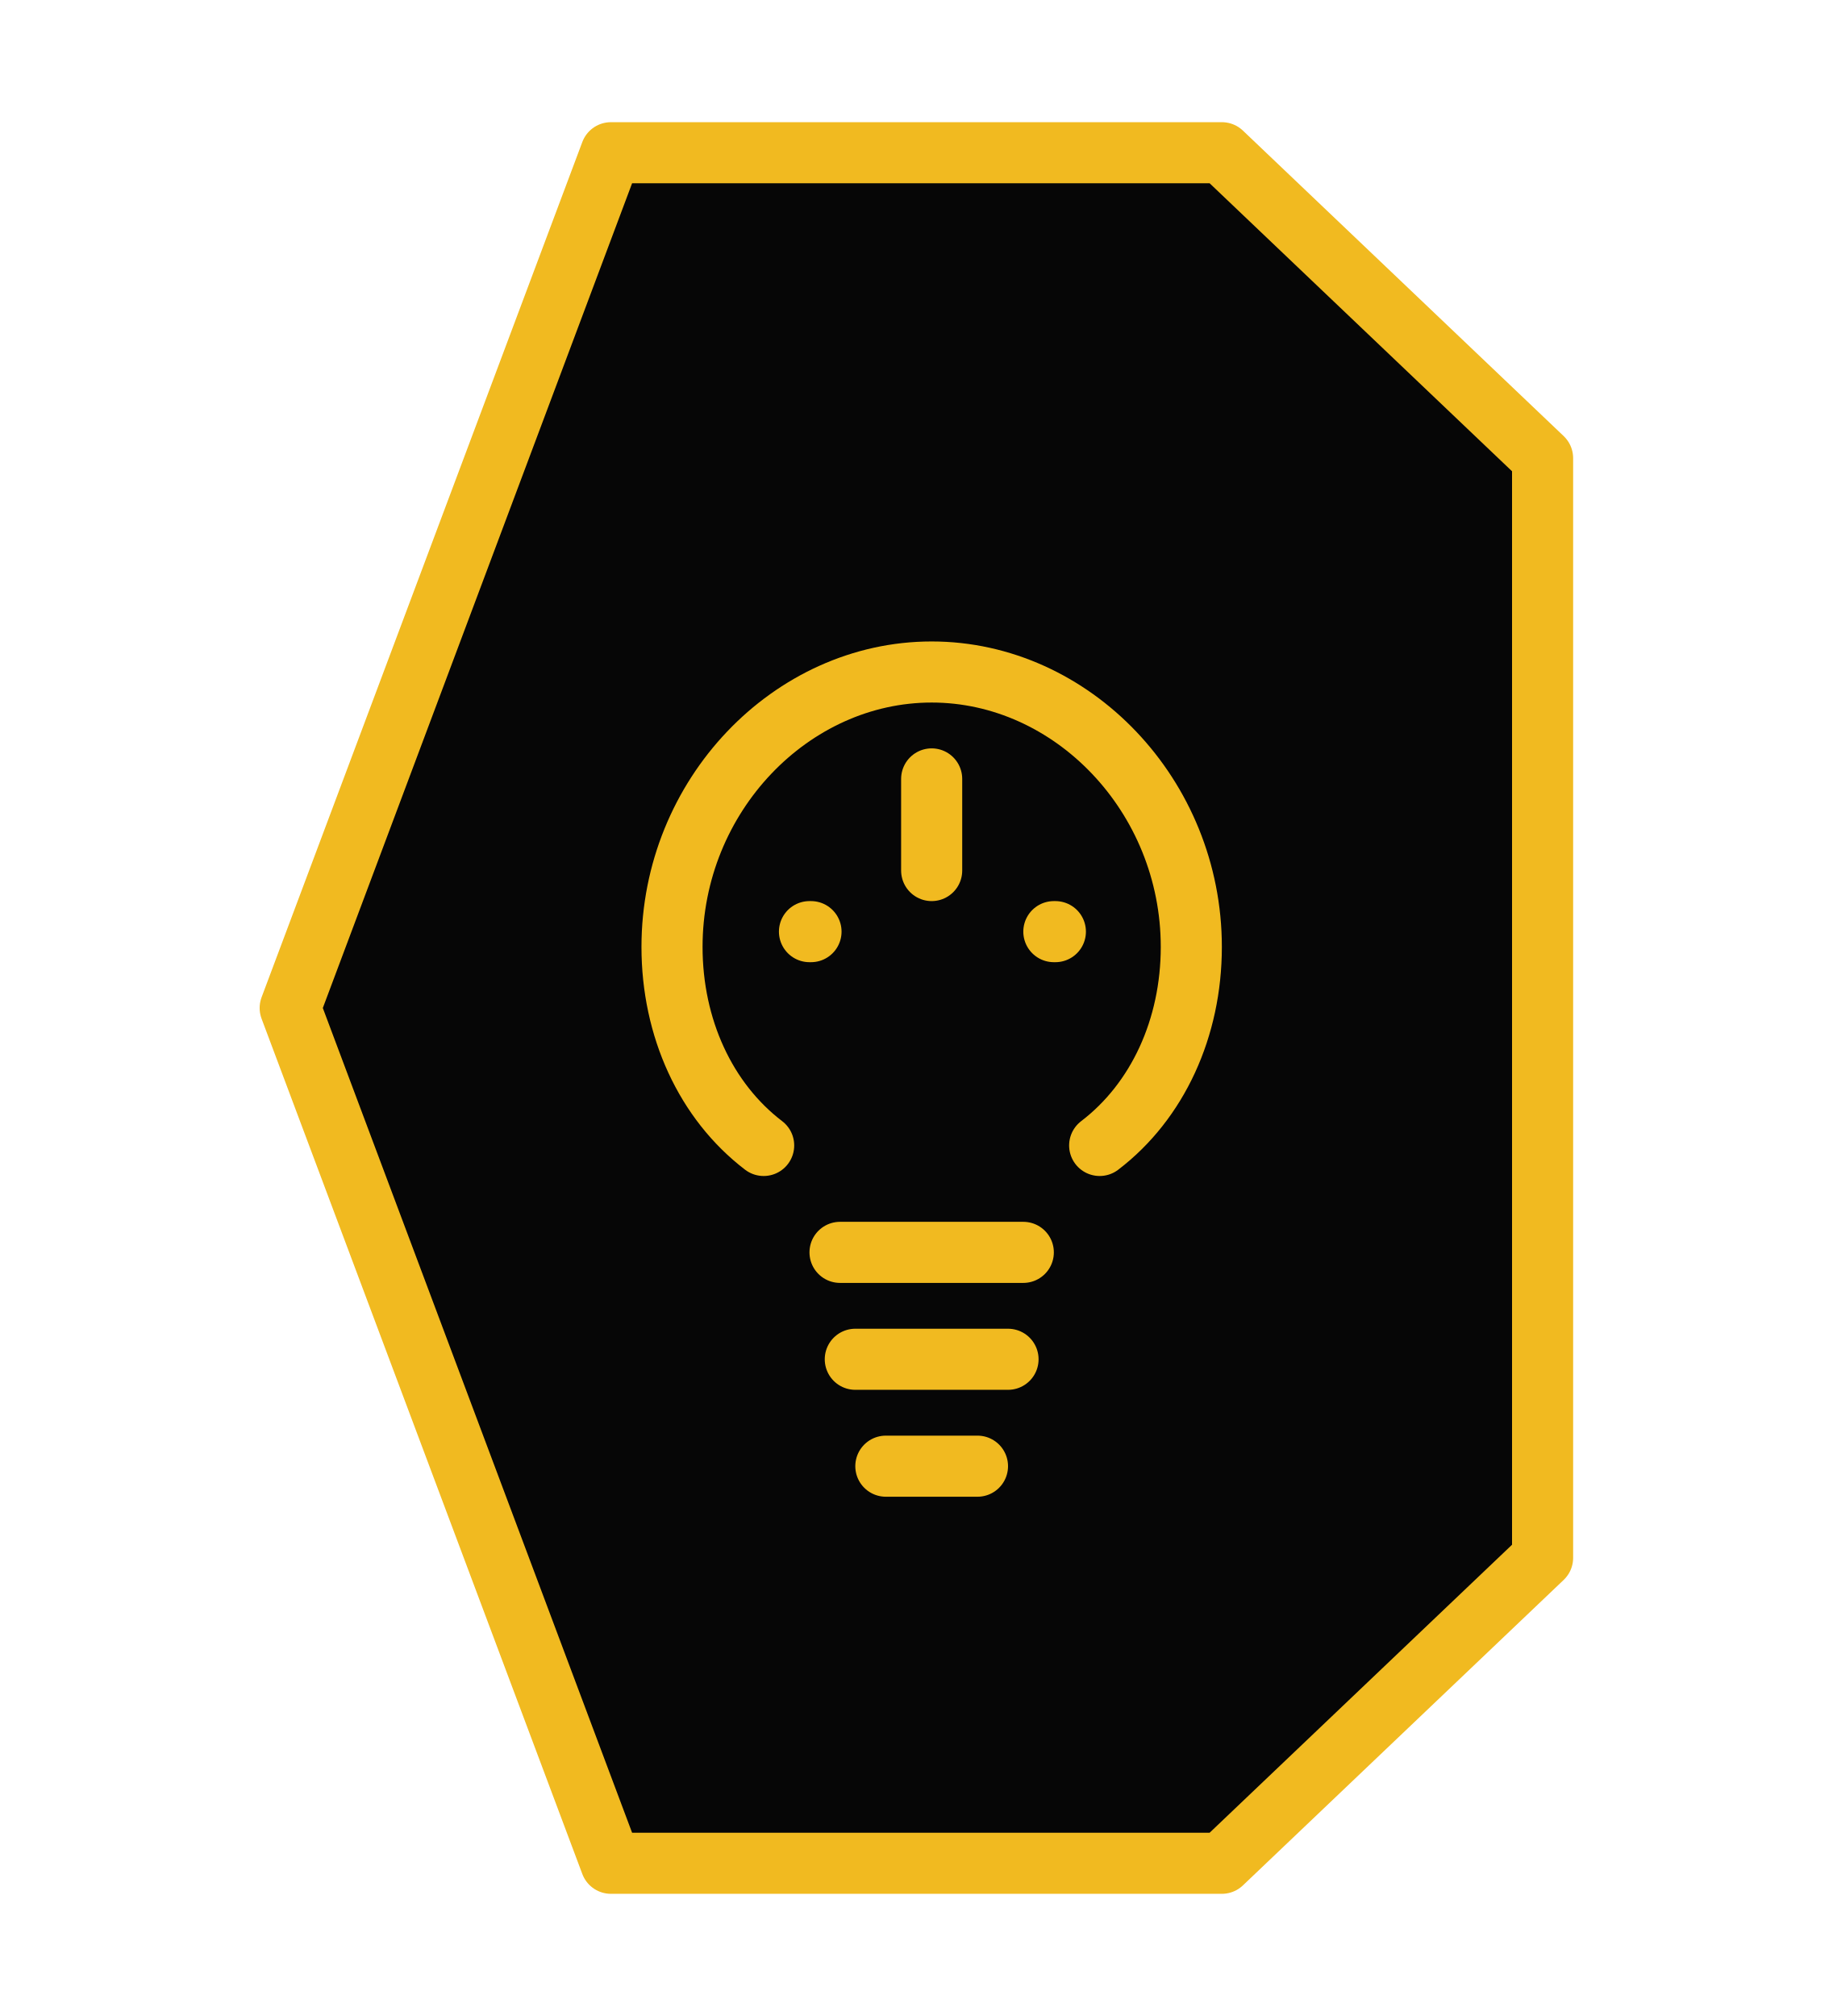
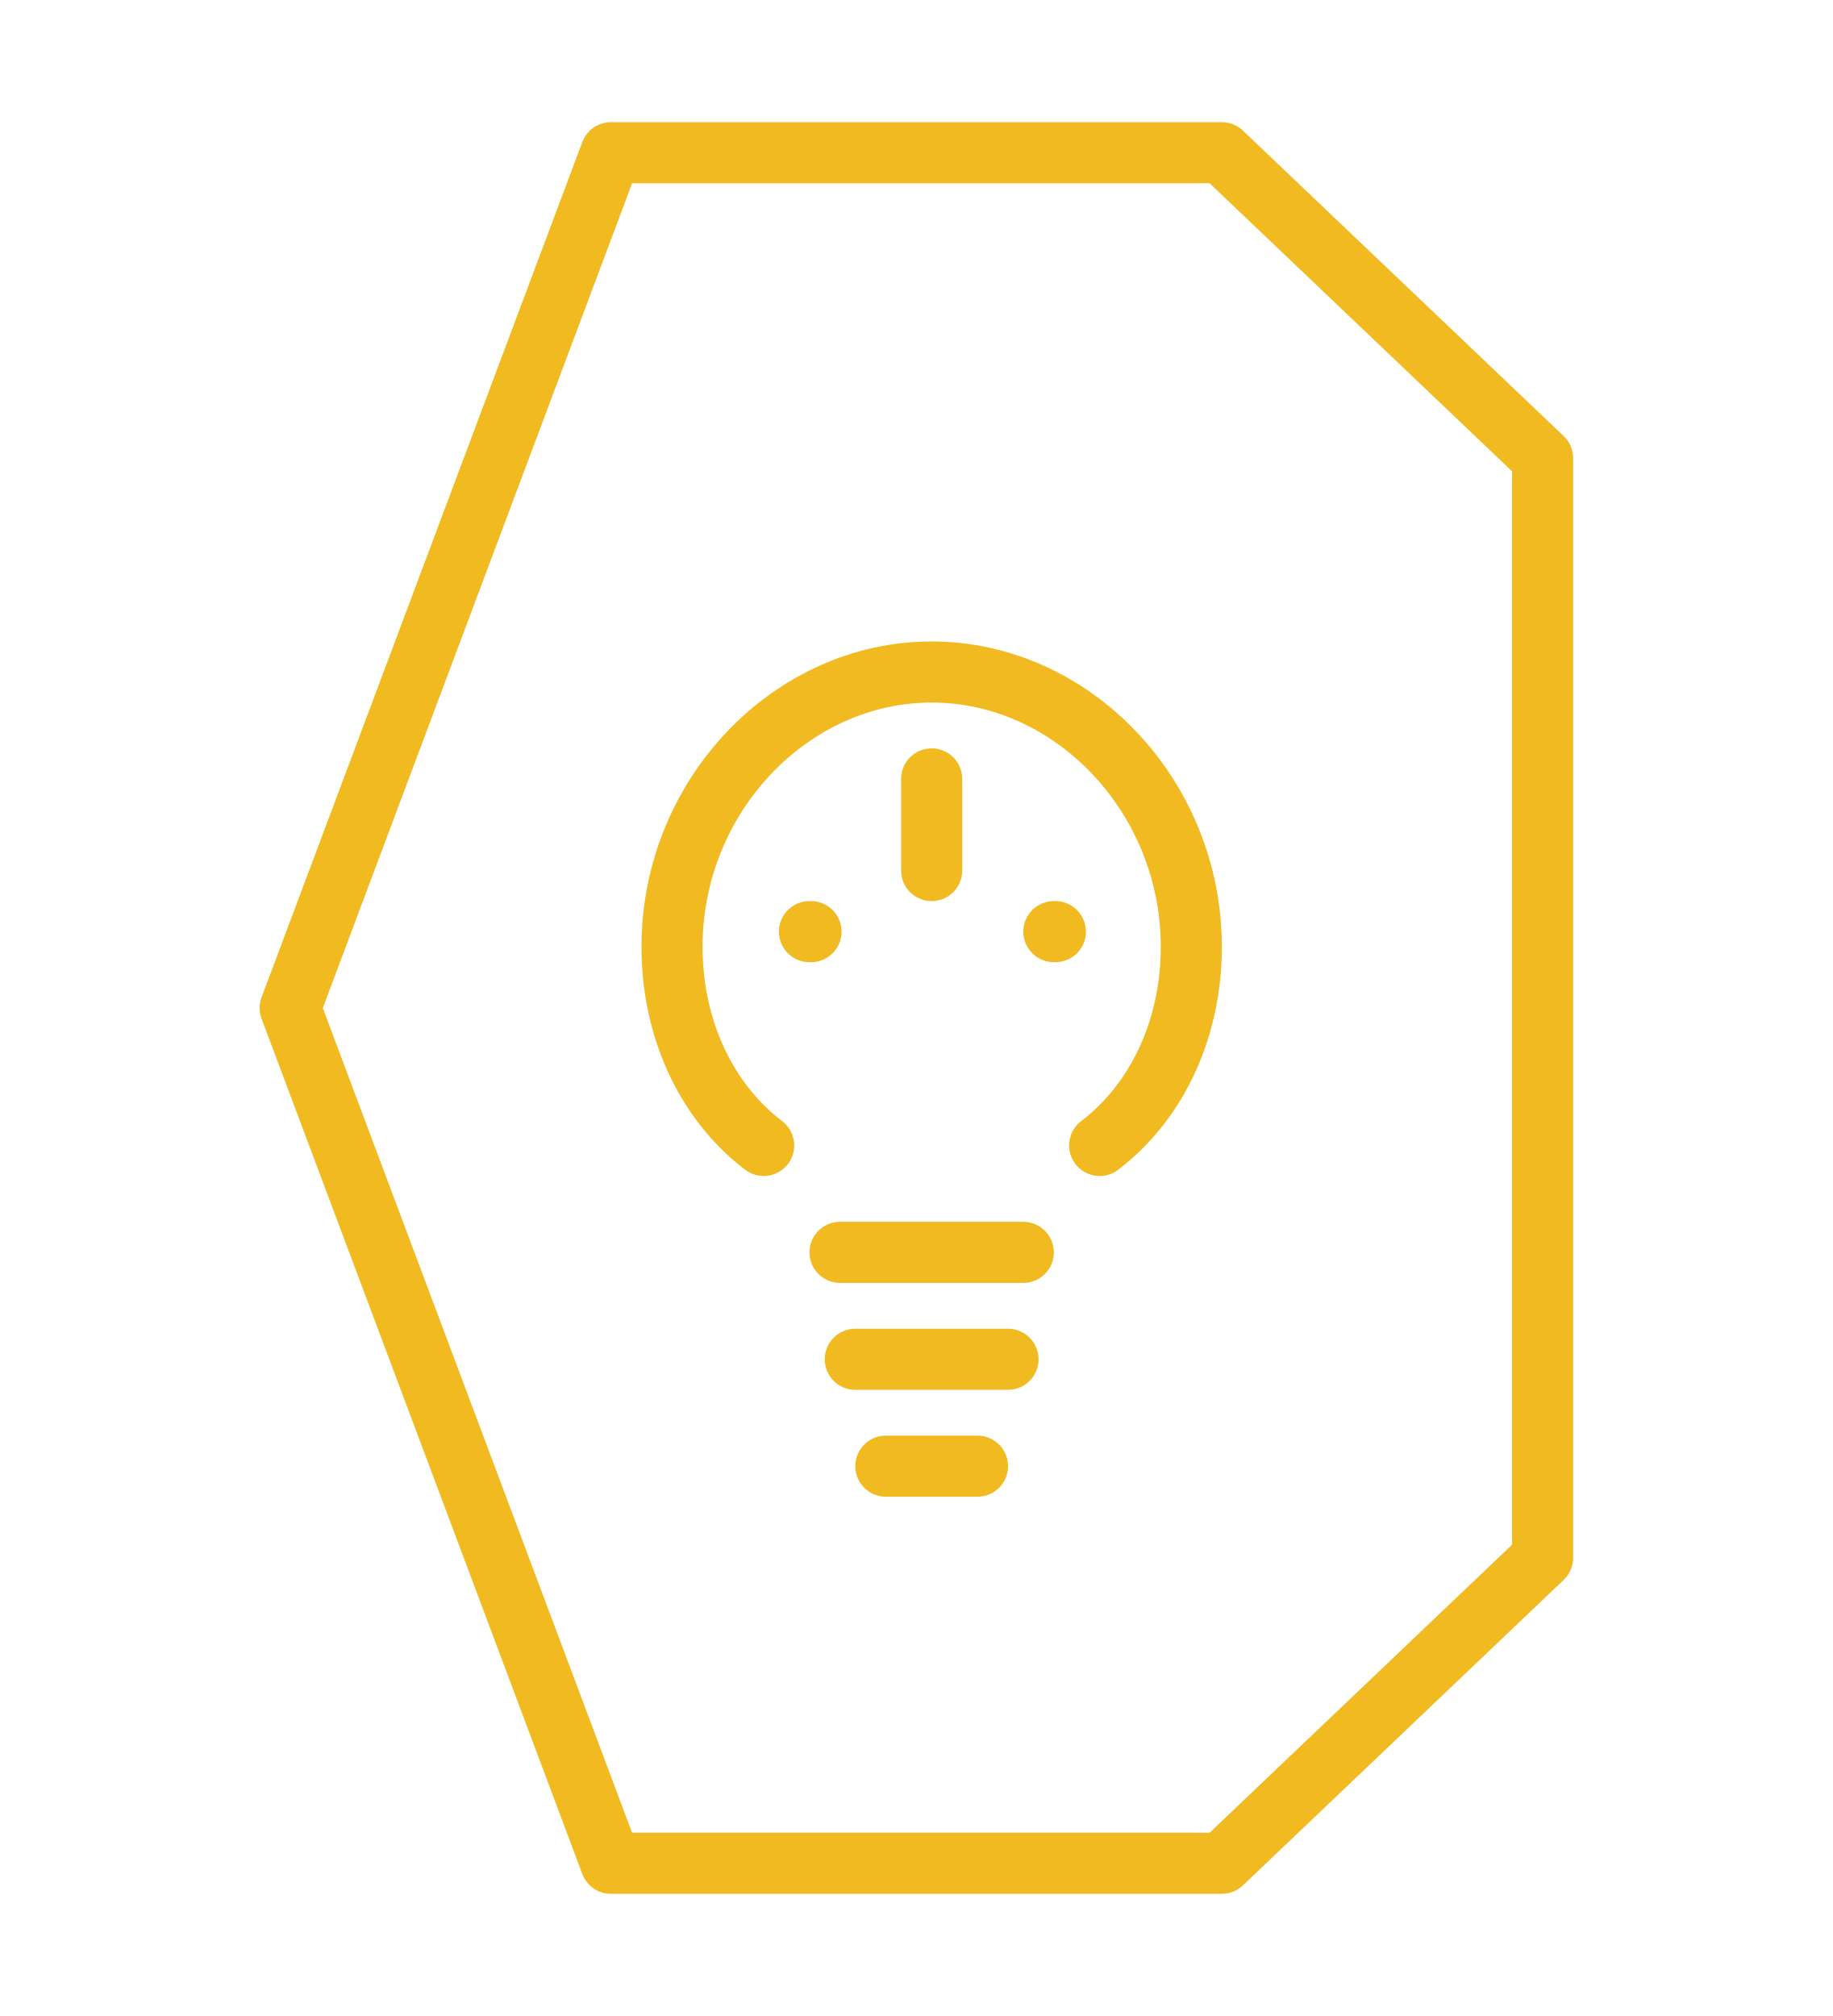
<svg xmlns="http://www.w3.org/2000/svg" width="120" height="132" viewBox="0 0 120 132" fill="none">
-   <path d="M40 10H80L101 30V102L80 122H40L19 66L40 10Z" fill="#060606" stroke="#F1BA20" stroke-width="4" stroke-linejoin="round" />
+   <path d="M40 10H80L101 30V102L80 122H40L19 66L40 10Z" stroke="#F1BA20" stroke-width="4" stroke-linejoin="round" />
  <path d="M50 75C46.2 72.1 44 67.3 44 62C44 52.1 51.8 44 61 44C70.2 44 78 52.1 78 62C78 67.3 75.8 72.1 72 75" stroke="#F1BA20" stroke-width="4" stroke-linecap="round" />
  <path d="M55 82H67" stroke="#F1BA20" stroke-width="4" stroke-linecap="round" />
  <path d="M56 89H66" stroke="#F1BA20" stroke-width="4" stroke-linecap="round" />
  <path d="M58 96H64" stroke="#F1BA20" stroke-width="4" stroke-linecap="round" />
  <path d="M61 51V57" stroke="#F1BA20" stroke-width="4" stroke-linecap="round" />
  <path d="M53 61H53.1" stroke="#F1BA20" stroke-width="4" stroke-linecap="round" />
  <path d="M69 61H69.1" stroke="#F1BA20" stroke-width="4" stroke-linecap="round" />
</svg>
